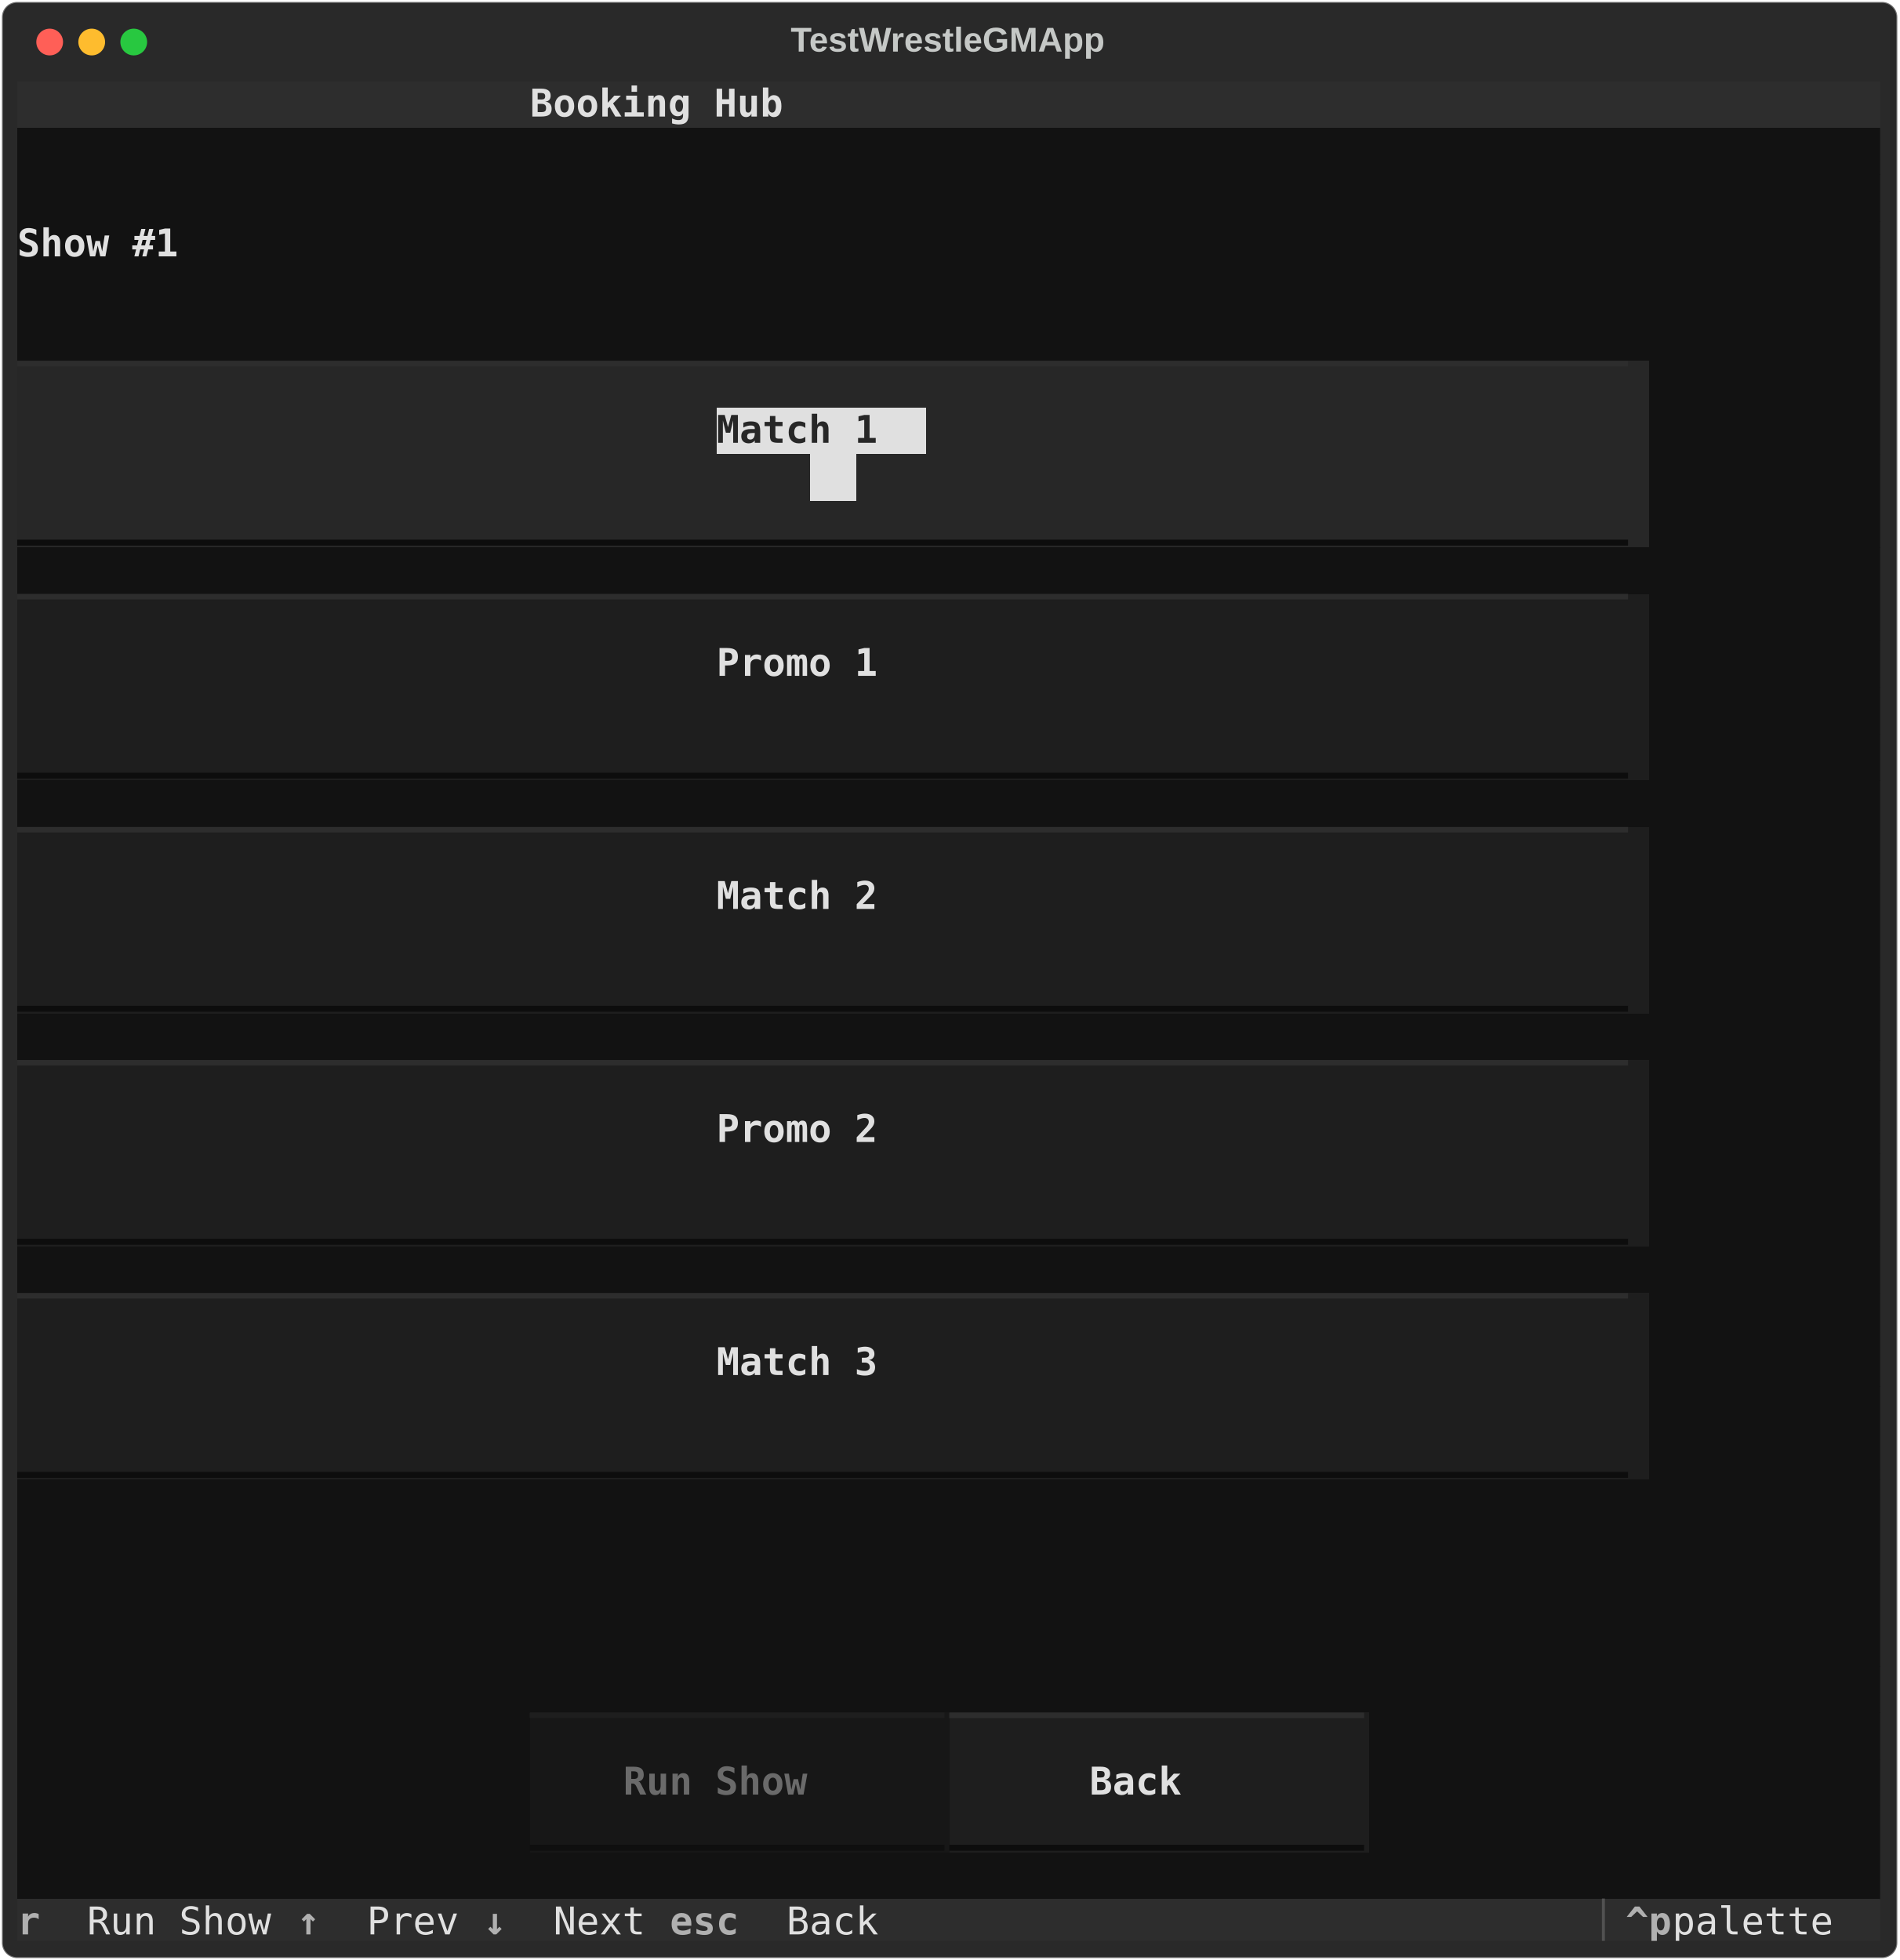
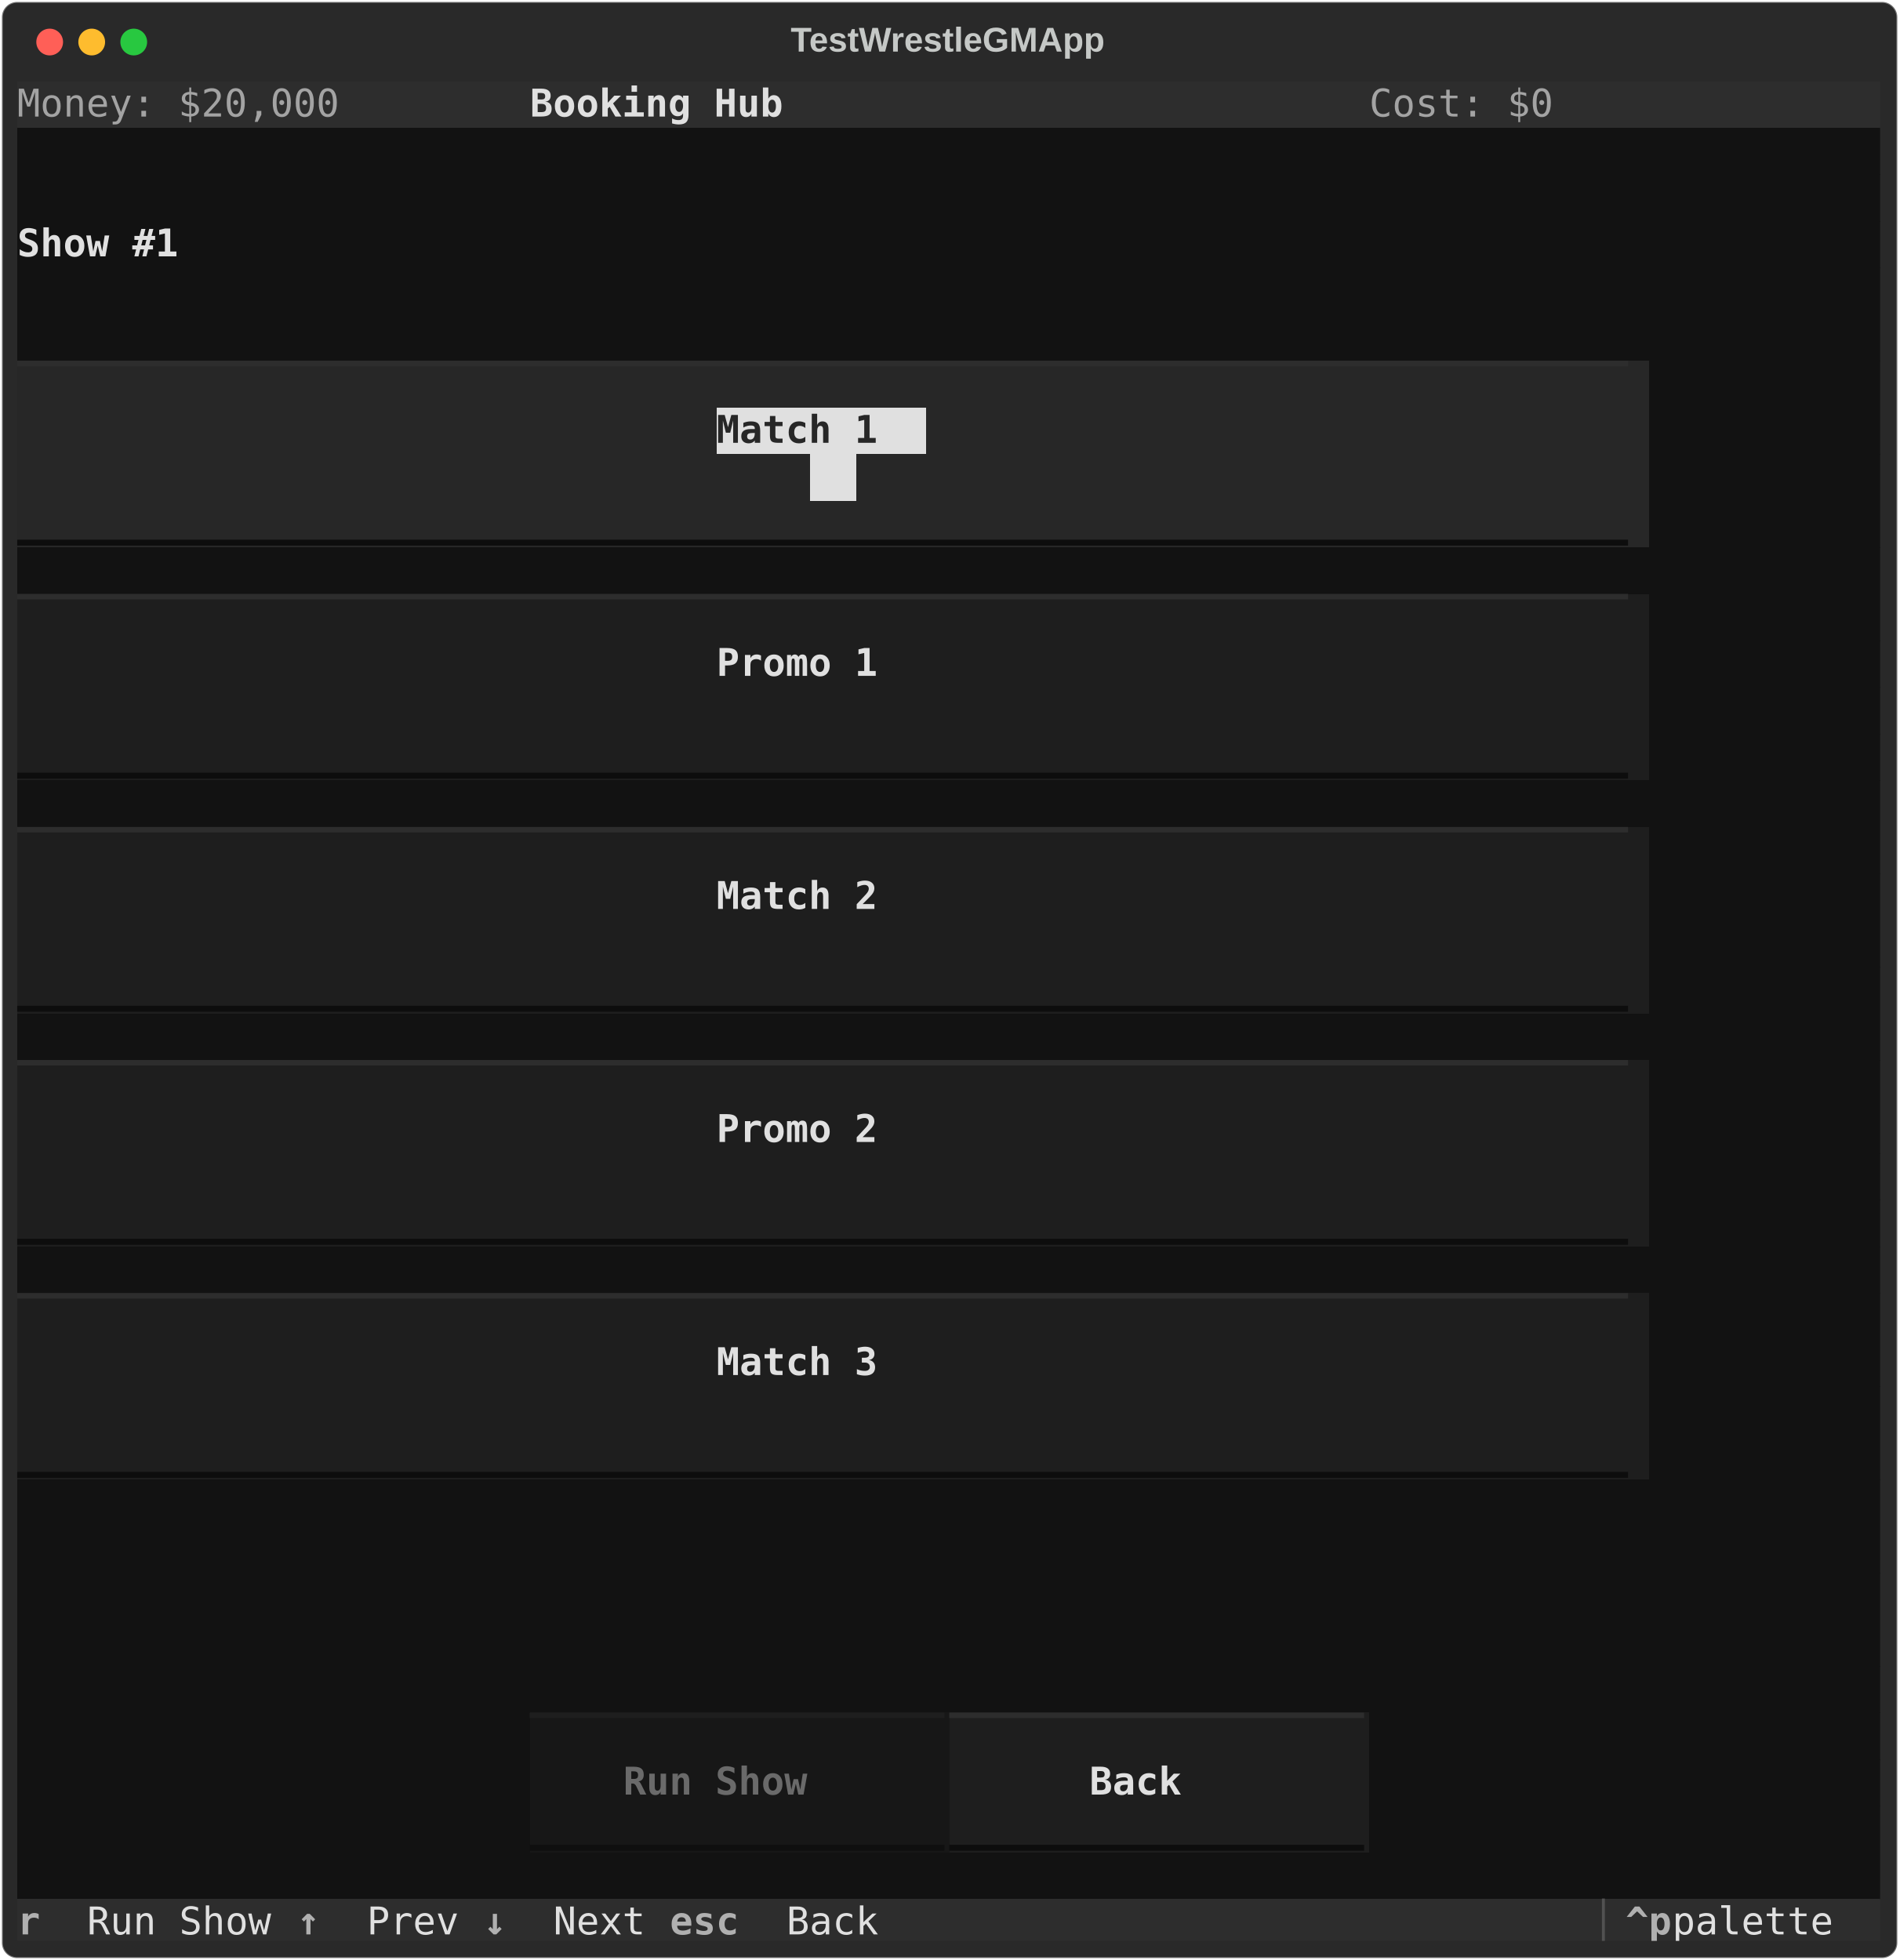
<svg xmlns="http://www.w3.org/2000/svg" class="rich-terminal" viewBox="0 0 994 1026.0">
  <style>

    @font-face {
        font-family: "Fira Code";
        src: local("FiraCode-Regular"),
                url("https://cdnjs.cloudflare.com/ajax/libs/firacode/6.2.0/woff2/FiraCode-Regular.woff2") format("woff2"),
                url("https://cdnjs.cloudflare.com/ajax/libs/firacode/6.2.0/woff/FiraCode-Regular.woff") format("woff");
        font-style: normal;
        font-weight: 400;
    }
    @font-face {
        font-family: "Fira Code";
        src: local("FiraCode-Bold"),
                url("https://cdnjs.cloudflare.com/ajax/libs/firacode/6.2.0/woff2/FiraCode-Bold.woff2") format("woff2"),
                url("https://cdnjs.cloudflare.com/ajax/libs/firacode/6.2.0/woff/FiraCode-Bold.woff") format("woff");
        font-style: bold;
        font-weight: 700;
    }

-     .terminal-2062333031-matrix {
+     .terminal-1244510098-matrix {
        font-family: Fira Code, monospace;
        font-size: 20px;
        line-height: 24.4px;
        font-variant-east-asian: full-width;
    }

-     .terminal-2062333031-title {
+     .terminal-1244510098-title {
        font-size: 18px;
        font-weight: bold;
        font-family: arial;
    }

-     .terminal-2062333031-r1 { fill: #a3a3a3 }
- .terminal-2062333031-r2 { fill: #e0e0e0;font-weight: bold }
- .terminal-2062333031-r3 { fill: #c5c8c6 }
- .terminal-2062333031-r4 { fill: #2d2d2d }
- .terminal-2062333031-r5 { fill: #272727;font-weight: bold }
- .terminal-2062333031-r6 { fill: #0d0d0d }
- .terminal-2062333031-r7 { fill: #1e1e1e }
- .terminal-2062333031-r8 { fill: #6a6a6a;font-weight: bold }
- .terminal-2062333031-r9 { fill: #0f0f0f }
- .terminal-2062333031-r10 { fill: #b0b0b0;font-weight: bold }
- .terminal-2062333031-r11 { fill: #e0e0e0 }
- .terminal-2062333031-r12 { fill: #515151 }
+     .terminal-1244510098-r1 { fill: #a3a3a3 }
+ .terminal-1244510098-r2 { fill: #e0e0e0;font-weight: bold }
+ .terminal-1244510098-r3 { fill: #c5c8c6 }
+ .terminal-1244510098-r4 { fill: #2d2d2d }
+ .terminal-1244510098-r5 { fill: #272727;font-weight: bold }
+ .terminal-1244510098-r6 { fill: #0d0d0d }
+ .terminal-1244510098-r7 { fill: #1e1e1e }
+ .terminal-1244510098-r8 { fill: #6a6a6a;font-weight: bold }
+ .terminal-1244510098-r9 { fill: #0f0f0f }
+ .terminal-1244510098-r10 { fill: #b0b0b0;font-weight: bold }
+ .terminal-1244510098-r11 { fill: #e0e0e0 }
+ .terminal-1244510098-r12 { fill: #515151 }
    </style>
  <defs>
-     <clipPath id="terminal-2062333031-clip-terminal">
+     <clipPath id="terminal-1244510098-clip-terminal">
      <rect x="0" y="0" width="975.0" height="975.0" />
    </clipPath>
-     <clipPath id="terminal-2062333031-line-0">
+     <clipPath id="terminal-1244510098-line-0">
      <rect x="0" y="1.5" width="976" height="24.65" />
    </clipPath>
-     <clipPath id="terminal-2062333031-line-1">
+     <clipPath id="terminal-1244510098-line-1">
      <rect x="0" y="25.9" width="976" height="24.65" />
    </clipPath>
-     <clipPath id="terminal-2062333031-line-2">
+     <clipPath id="terminal-1244510098-line-2">
      <rect x="0" y="50.3" width="976" height="24.65" />
    </clipPath>
-     <clipPath id="terminal-2062333031-line-3">
+     <clipPath id="terminal-1244510098-line-3">
      <rect x="0" y="74.7" width="976" height="24.65" />
    </clipPath>
-     <clipPath id="terminal-2062333031-line-4">
+     <clipPath id="terminal-1244510098-line-4">
      <rect x="0" y="99.1" width="976" height="24.65" />
    </clipPath>
-     <clipPath id="terminal-2062333031-line-5">
+     <clipPath id="terminal-1244510098-line-5">
      <rect x="0" y="123.5" width="976" height="24.65" />
    </clipPath>
-     <clipPath id="terminal-2062333031-line-6">
+     <clipPath id="terminal-1244510098-line-6">
      <rect x="0" y="147.9" width="976" height="24.65" />
    </clipPath>
-     <clipPath id="terminal-2062333031-line-7">
+     <clipPath id="terminal-1244510098-line-7">
      <rect x="0" y="172.3" width="976" height="24.65" />
    </clipPath>
-     <clipPath id="terminal-2062333031-line-8">
+     <clipPath id="terminal-1244510098-line-8">
      <rect x="0" y="196.7" width="976" height="24.65" />
    </clipPath>
-     <clipPath id="terminal-2062333031-line-9">
+     <clipPath id="terminal-1244510098-line-9">
      <rect x="0" y="221.1" width="976" height="24.65" />
    </clipPath>
-     <clipPath id="terminal-2062333031-line-10">
+     <clipPath id="terminal-1244510098-line-10">
      <rect x="0" y="245.5" width="976" height="24.65" />
    </clipPath>
-     <clipPath id="terminal-2062333031-line-11">
+     <clipPath id="terminal-1244510098-line-11">
      <rect x="0" y="269.9" width="976" height="24.65" />
    </clipPath>
-     <clipPath id="terminal-2062333031-line-12">
+     <clipPath id="terminal-1244510098-line-12">
      <rect x="0" y="294.3" width="976" height="24.65" />
    </clipPath>
-     <clipPath id="terminal-2062333031-line-13">
+     <clipPath id="terminal-1244510098-line-13">
      <rect x="0" y="318.7" width="976" height="24.65" />
    </clipPath>
-     <clipPath id="terminal-2062333031-line-14">
+     <clipPath id="terminal-1244510098-line-14">
      <rect x="0" y="343.1" width="976" height="24.65" />
    </clipPath>
-     <clipPath id="terminal-2062333031-line-15">
+     <clipPath id="terminal-1244510098-line-15">
      <rect x="0" y="367.5" width="976" height="24.65" />
    </clipPath>
-     <clipPath id="terminal-2062333031-line-16">
+     <clipPath id="terminal-1244510098-line-16">
      <rect x="0" y="391.9" width="976" height="24.65" />
    </clipPath>
-     <clipPath id="terminal-2062333031-line-17">
+     <clipPath id="terminal-1244510098-line-17">
      <rect x="0" y="416.3" width="976" height="24.65" />
    </clipPath>
-     <clipPath id="terminal-2062333031-line-18">
+     <clipPath id="terminal-1244510098-line-18">
      <rect x="0" y="440.7" width="976" height="24.65" />
    </clipPath>
-     <clipPath id="terminal-2062333031-line-19">
+     <clipPath id="terminal-1244510098-line-19">
      <rect x="0" y="465.1" width="976" height="24.65" />
    </clipPath>
-     <clipPath id="terminal-2062333031-line-20">
+     <clipPath id="terminal-1244510098-line-20">
      <rect x="0" y="489.5" width="976" height="24.65" />
    </clipPath>
-     <clipPath id="terminal-2062333031-line-21">
+     <clipPath id="terminal-1244510098-line-21">
      <rect x="0" y="513.9" width="976" height="24.65" />
    </clipPath>
-     <clipPath id="terminal-2062333031-line-22">
+     <clipPath id="terminal-1244510098-line-22">
      <rect x="0" y="538.3" width="976" height="24.65" />
    </clipPath>
-     <clipPath id="terminal-2062333031-line-23">
+     <clipPath id="terminal-1244510098-line-23">
      <rect x="0" y="562.7" width="976" height="24.65" />
    </clipPath>
-     <clipPath id="terminal-2062333031-line-24">
+     <clipPath id="terminal-1244510098-line-24">
      <rect x="0" y="587.1" width="976" height="24.65" />
    </clipPath>
-     <clipPath id="terminal-2062333031-line-25">
+     <clipPath id="terminal-1244510098-line-25">
      <rect x="0" y="611.5" width="976" height="24.65" />
    </clipPath>
-     <clipPath id="terminal-2062333031-line-26">
+     <clipPath id="terminal-1244510098-line-26">
      <rect x="0" y="635.9" width="976" height="24.65" />
    </clipPath>
-     <clipPath id="terminal-2062333031-line-27">
+     <clipPath id="terminal-1244510098-line-27">
      <rect x="0" y="660.3" width="976" height="24.65" />
    </clipPath>
-     <clipPath id="terminal-2062333031-line-28">
+     <clipPath id="terminal-1244510098-line-28">
      <rect x="0" y="684.7" width="976" height="24.65" />
    </clipPath>
-     <clipPath id="terminal-2062333031-line-29">
+     <clipPath id="terminal-1244510098-line-29">
      <rect x="0" y="709.1" width="976" height="24.65" />
    </clipPath>
-     <clipPath id="terminal-2062333031-line-30">
+     <clipPath id="terminal-1244510098-line-30">
      <rect x="0" y="733.5" width="976" height="24.65" />
    </clipPath>
-     <clipPath id="terminal-2062333031-line-31">
+     <clipPath id="terminal-1244510098-line-31">
      <rect x="0" y="757.9" width="976" height="24.65" />
    </clipPath>
-     <clipPath id="terminal-2062333031-line-32">
+     <clipPath id="terminal-1244510098-line-32">
      <rect x="0" y="782.3" width="976" height="24.65" />
    </clipPath>
-     <clipPath id="terminal-2062333031-line-33">
+     <clipPath id="terminal-1244510098-line-33">
      <rect x="0" y="806.7" width="976" height="24.65" />
    </clipPath>
-     <clipPath id="terminal-2062333031-line-34">
+     <clipPath id="terminal-1244510098-line-34">
      <rect x="0" y="831.1" width="976" height="24.65" />
    </clipPath>
-     <clipPath id="terminal-2062333031-line-35">
+     <clipPath id="terminal-1244510098-line-35">
      <rect x="0" y="855.5" width="976" height="24.65" />
    </clipPath>
-     <clipPath id="terminal-2062333031-line-36">
+     <clipPath id="terminal-1244510098-line-36">
      <rect x="0" y="879.9" width="976" height="24.65" />
    </clipPath>
-     <clipPath id="terminal-2062333031-line-37">
+     <clipPath id="terminal-1244510098-line-37">
      <rect x="0" y="904.3" width="976" height="24.65" />
    </clipPath>
-     <clipPath id="terminal-2062333031-line-38">
+     <clipPath id="terminal-1244510098-line-38">
      <rect x="0" y="928.7" width="976" height="24.65" />
    </clipPath>
  </defs>
  <rect fill="#292929" stroke="rgba(255,255,255,0.35)" stroke-width="1" x="1" y="1" width="992" height="1024" rx="8" />
-   <text class="terminal-2062333031-title" fill="#c5c8c6" text-anchor="middle" x="496" y="27">TestWrestleGMApp</text>
+   <text class="terminal-1244510098-title" fill="#c5c8c6" text-anchor="middle" x="496" y="27">TestWrestleGMApp</text>
  <g transform="translate(26,22)">
    <circle cx="0" cy="0" r="7" fill="#ff5f57" />
    <circle cx="22" cy="0" r="7" fill="#febc2e" />
    <circle cx="44" cy="0" r="7" fill="#28c840" />
  </g>
-   <g transform="translate(9, 41)" clip-path="url(#terminal-2062333031-clip-terminal)">
+   <g transform="translate(9, 41)" clip-path="url(#terminal-1244510098-clip-terminal)">
    <rect fill="#2d2d2d" x="0" y="1.5" width="268.4" height="24.65" shape-rendering="crispEdges" />
    <rect fill="#2d2d2d" x="268.4" y="1.5" width="439.2" height="24.65" shape-rendering="crispEdges" />
    <rect fill="#2d2d2d" x="707.6" y="1.5" width="268.4" height="24.65" shape-rendering="crispEdges" />
    <rect fill="#121212" x="0" y="25.9" width="976" height="24.65" shape-rendering="crispEdges" />
    <rect fill="#121212" x="0" y="50.3" width="976" height="24.65" shape-rendering="crispEdges" />
    <rect fill="#121212" x="0" y="74.7" width="85.4" height="24.65" shape-rendering="crispEdges" />
    <rect fill="#121212" x="85.4" y="74.7" width="890.6" height="24.65" shape-rendering="crispEdges" />
    <rect fill="#121212" x="0" y="99.1" width="976" height="24.65" shape-rendering="crispEdges" />
    <rect fill="#121212" x="0" y="123.5" width="976" height="24.65" shape-rendering="crispEdges" />
    <rect fill="#272727" x="0" y="147.9" width="854" height="24.65" shape-rendering="crispEdges" />
    <rect fill="#121212" x="854" y="147.9" width="122" height="24.65" shape-rendering="crispEdges" />
    <rect fill="#272727" x="0" y="172.3" width="366" height="24.65" shape-rendering="crispEdges" />
    <rect fill="#e0e0e0" x="366" y="172.3" width="109.8" height="24.65" shape-rendering="crispEdges" />
    <rect fill="#272727" x="475.8" y="172.3" width="378.2" height="24.65" shape-rendering="crispEdges" />
    <rect fill="#121212" x="854" y="172.3" width="122" height="24.65" shape-rendering="crispEdges" />
    <rect fill="#272727" x="0" y="196.7" width="414.8" height="24.65" shape-rendering="crispEdges" />
    <rect fill="#e0e0e0" x="414.8" y="196.7" width="24.4" height="24.65" shape-rendering="crispEdges" />
    <rect fill="#272727" x="439.2" y="196.7" width="414.8" height="24.65" shape-rendering="crispEdges" />
    <rect fill="#121212" x="854" y="196.7" width="122" height="24.65" shape-rendering="crispEdges" />
    <rect fill="#272727" x="0" y="221.1" width="854" height="24.65" shape-rendering="crispEdges" />
    <rect fill="#121212" x="854" y="221.1" width="122" height="24.65" shape-rendering="crispEdges" />
    <rect fill="#121212" x="0" y="245.5" width="976" height="24.65" shape-rendering="crispEdges" />
    <rect fill="#1e1e1e" x="0" y="269.9" width="854" height="24.65" shape-rendering="crispEdges" />
    <rect fill="#121212" x="854" y="269.9" width="122" height="24.65" shape-rendering="crispEdges" />
    <rect fill="#1e1e1e" x="0" y="294.3" width="366" height="24.65" shape-rendering="crispEdges" />
    <rect fill="#1e1e1e" x="366" y="294.3" width="109.8" height="24.65" shape-rendering="crispEdges" />
    <rect fill="#1e1e1e" x="475.8" y="294.3" width="378.2" height="24.65" shape-rendering="crispEdges" />
    <rect fill="#121212" x="854" y="294.3" width="122" height="24.65" shape-rendering="crispEdges" />
    <rect fill="#1e1e1e" x="0" y="318.7" width="414.8" height="24.65" shape-rendering="crispEdges" />
    <rect fill="#1e1e1e" x="414.8" y="318.7" width="24.4" height="24.65" shape-rendering="crispEdges" />
    <rect fill="#1e1e1e" x="439.2" y="318.7" width="414.8" height="24.65" shape-rendering="crispEdges" />
    <rect fill="#121212" x="854" y="318.7" width="122" height="24.65" shape-rendering="crispEdges" />
    <rect fill="#1e1e1e" x="0" y="343.1" width="854" height="24.65" shape-rendering="crispEdges" />
    <rect fill="#121212" x="854" y="343.1" width="122" height="24.65" shape-rendering="crispEdges" />
    <rect fill="#121212" x="0" y="367.5" width="976" height="24.65" shape-rendering="crispEdges" />
    <rect fill="#1e1e1e" x="0" y="391.9" width="854" height="24.65" shape-rendering="crispEdges" />
    <rect fill="#121212" x="854" y="391.9" width="122" height="24.65" shape-rendering="crispEdges" />
    <rect fill="#1e1e1e" x="0" y="416.3" width="366" height="24.65" shape-rendering="crispEdges" />
    <rect fill="#1e1e1e" x="366" y="416.3" width="109.8" height="24.65" shape-rendering="crispEdges" />
    <rect fill="#1e1e1e" x="475.8" y="416.3" width="378.2" height="24.65" shape-rendering="crispEdges" />
    <rect fill="#121212" x="854" y="416.3" width="122" height="24.65" shape-rendering="crispEdges" />
    <rect fill="#1e1e1e" x="0" y="440.7" width="414.8" height="24.65" shape-rendering="crispEdges" />
    <rect fill="#1e1e1e" x="414.8" y="440.7" width="24.4" height="24.65" shape-rendering="crispEdges" />
    <rect fill="#1e1e1e" x="439.2" y="440.7" width="414.8" height="24.65" shape-rendering="crispEdges" />
    <rect fill="#121212" x="854" y="440.7" width="122" height="24.65" shape-rendering="crispEdges" />
    <rect fill="#1e1e1e" x="0" y="465.1" width="854" height="24.65" shape-rendering="crispEdges" />
    <rect fill="#121212" x="854" y="465.1" width="122" height="24.65" shape-rendering="crispEdges" />
    <rect fill="#121212" x="0" y="489.5" width="976" height="24.65" shape-rendering="crispEdges" />
    <rect fill="#1e1e1e" x="0" y="513.9" width="854" height="24.65" shape-rendering="crispEdges" />
    <rect fill="#121212" x="854" y="513.9" width="122" height="24.65" shape-rendering="crispEdges" />
    <rect fill="#1e1e1e" x="0" y="538.3" width="366" height="24.65" shape-rendering="crispEdges" />
    <rect fill="#1e1e1e" x="366" y="538.3" width="109.8" height="24.65" shape-rendering="crispEdges" />
    <rect fill="#1e1e1e" x="475.8" y="538.3" width="378.2" height="24.65" shape-rendering="crispEdges" />
    <rect fill="#121212" x="854" y="538.3" width="122" height="24.65" shape-rendering="crispEdges" />
    <rect fill="#1e1e1e" x="0" y="562.7" width="414.8" height="24.65" shape-rendering="crispEdges" />
    <rect fill="#1e1e1e" x="414.8" y="562.7" width="24.4" height="24.65" shape-rendering="crispEdges" />
    <rect fill="#1e1e1e" x="439.2" y="562.7" width="414.8" height="24.65" shape-rendering="crispEdges" />
    <rect fill="#121212" x="854" y="562.7" width="122" height="24.65" shape-rendering="crispEdges" />
    <rect fill="#1e1e1e" x="0" y="587.1" width="854" height="24.65" shape-rendering="crispEdges" />
    <rect fill="#121212" x="854" y="587.1" width="122" height="24.65" shape-rendering="crispEdges" />
    <rect fill="#121212" x="0" y="611.5" width="976" height="24.65" shape-rendering="crispEdges" />
    <rect fill="#1e1e1e" x="0" y="635.9" width="854" height="24.65" shape-rendering="crispEdges" />
    <rect fill="#121212" x="854" y="635.9" width="122" height="24.65" shape-rendering="crispEdges" />
    <rect fill="#1e1e1e" x="0" y="660.3" width="366" height="24.65" shape-rendering="crispEdges" />
    <rect fill="#1e1e1e" x="366" y="660.3" width="109.8" height="24.65" shape-rendering="crispEdges" />
    <rect fill="#1e1e1e" x="475.8" y="660.3" width="378.2" height="24.65" shape-rendering="crispEdges" />
    <rect fill="#121212" x="854" y="660.3" width="122" height="24.65" shape-rendering="crispEdges" />
    <rect fill="#1e1e1e" x="0" y="684.7" width="414.8" height="24.65" shape-rendering="crispEdges" />
    <rect fill="#1e1e1e" x="414.8" y="684.7" width="24.4" height="24.65" shape-rendering="crispEdges" />
    <rect fill="#1e1e1e" x="439.2" y="684.7" width="414.8" height="24.65" shape-rendering="crispEdges" />
    <rect fill="#121212" x="854" y="684.7" width="122" height="24.65" shape-rendering="crispEdges" />
    <rect fill="#1e1e1e" x="0" y="709.1" width="854" height="24.65" shape-rendering="crispEdges" />
    <rect fill="#121212" x="854" y="709.1" width="122" height="24.65" shape-rendering="crispEdges" />
    <rect fill="#121212" x="0" y="733.5" width="976" height="24.65" shape-rendering="crispEdges" />
    <rect fill="#121212" x="0" y="757.9" width="976" height="24.65" shape-rendering="crispEdges" />
    <rect fill="#121212" x="0" y="782.3" width="976" height="24.65" shape-rendering="crispEdges" />
    <rect fill="#121212" x="0" y="806.7" width="976" height="24.65" shape-rendering="crispEdges" />
    <rect fill="#121212" x="0" y="831.1" width="976" height="24.65" shape-rendering="crispEdges" />
    <rect fill="#121212" x="0" y="855.5" width="268.4" height="24.65" shape-rendering="crispEdges" />
    <rect fill="#171717" x="268.4" y="855.5" width="219.6" height="24.65" shape-rendering="crispEdges" />
    <rect fill="#1e1e1e" x="488" y="855.5" width="219.6" height="24.65" shape-rendering="crispEdges" />
    <rect fill="#121212" x="707.6" y="855.5" width="268.4" height="24.65" shape-rendering="crispEdges" />
    <rect fill="#121212" x="0" y="879.9" width="268.4" height="24.65" shape-rendering="crispEdges" />
    <rect fill="#171717" x="268.4" y="879.9" width="48.8" height="24.65" shape-rendering="crispEdges" />
    <rect fill="#171717" x="317.2" y="879.9" width="122" height="24.65" shape-rendering="crispEdges" />
    <rect fill="#171717" x="439.2" y="879.9" width="48.8" height="24.65" shape-rendering="crispEdges" />
    <rect fill="#1e1e1e" x="488" y="879.9" width="73.2" height="24.65" shape-rendering="crispEdges" />
    <rect fill="#1e1e1e" x="561.2" y="879.9" width="73.2" height="24.65" shape-rendering="crispEdges" />
    <rect fill="#1e1e1e" x="634.4" y="879.9" width="73.2" height="24.65" shape-rendering="crispEdges" />
    <rect fill="#121212" x="707.6" y="879.9" width="268.4" height="24.65" shape-rendering="crispEdges" />
    <rect fill="#121212" x="0" y="904.3" width="268.4" height="24.65" shape-rendering="crispEdges" />
    <rect fill="#171717" x="268.4" y="904.3" width="219.6" height="24.65" shape-rendering="crispEdges" />
    <rect fill="#1e1e1e" x="488" y="904.3" width="219.6" height="24.65" shape-rendering="crispEdges" />
    <rect fill="#121212" x="707.6" y="904.3" width="268.4" height="24.65" shape-rendering="crispEdges" />
    <rect fill="#121212" x="0" y="928.7" width="976" height="24.65" shape-rendering="crispEdges" />
    <rect fill="#2d2d2d" x="0" y="953.1" width="36.6" height="24.65" shape-rendering="crispEdges" />
    <rect fill="#2d2d2d" x="36.6" y="953.1" width="109.8" height="24.65" shape-rendering="crispEdges" />
    <rect fill="#2d2d2d" x="146.4" y="953.1" width="36.6" height="24.65" shape-rendering="crispEdges" />
    <rect fill="#2d2d2d" x="183" y="953.1" width="61" height="24.65" shape-rendering="crispEdges" />
    <rect fill="#2d2d2d" x="244" y="953.1" width="36.6" height="24.65" shape-rendering="crispEdges" />
    <rect fill="#2d2d2d" x="280.6" y="953.1" width="61" height="24.65" shape-rendering="crispEdges" />
    <rect fill="#2d2d2d" x="341.6" y="953.1" width="61" height="24.65" shape-rendering="crispEdges" />
    <rect fill="#2d2d2d" x="402.6" y="953.1" width="61" height="24.65" shape-rendering="crispEdges" />
    <rect fill="#2d2d2d" x="463.6" y="953.1" width="366" height="24.65" shape-rendering="crispEdges" />
    <rect fill="#2d2d2d" x="829.6" y="953.1" width="12.2" height="24.65" shape-rendering="crispEdges" />
    <rect fill="#2d2d2d" x="841.8" y="953.1" width="24.4" height="24.65" shape-rendering="crispEdges" />
    <rect fill="#2d2d2d" x="866.2" y="953.1" width="97.6" height="24.65" shape-rendering="crispEdges" />
    <rect fill="#2d2d2d" x="963.8" y="953.1" width="12.2" height="24.65" shape-rendering="crispEdges" />
-     <g class="terminal-2062333031-matrix">
-       <text class="terminal-2062333031-r2" x="268.4" y="20" textLength="439.2" clip-path="url(#terminal-2062333031-line-0)">            Booking Hub             </text>
-       <text class="terminal-2062333031-r3" x="976" y="20" textLength="12.2" clip-path="url(#terminal-2062333031-line-0)">
- </text>
-       <text class="terminal-2062333031-r3" x="976" y="44.4" textLength="12.2" clip-path="url(#terminal-2062333031-line-1)">
- </text>
-       <text class="terminal-2062333031-r3" x="976" y="68.8" textLength="12.2" clip-path="url(#terminal-2062333031-line-2)">
- </text>
-       <text class="terminal-2062333031-r2" x="0" y="93.2" textLength="85.4" clip-path="url(#terminal-2062333031-line-3)">Show #1</text>
-       <text class="terminal-2062333031-r3" x="976" y="93.2" textLength="12.2" clip-path="url(#terminal-2062333031-line-3)">
- </text>
-       <text class="terminal-2062333031-r3" x="976" y="117.6" textLength="12.2" clip-path="url(#terminal-2062333031-line-4)">
- </text>
-       <text class="terminal-2062333031-r3" x="976" y="142" textLength="12.2" clip-path="url(#terminal-2062333031-line-5)">
- </text>
-       <text class="terminal-2062333031-r4" x="0" y="166.4" textLength="854" clip-path="url(#terminal-2062333031-line-6)">▔▔▔▔▔▔▔▔▔▔▔▔▔▔▔▔▔▔▔▔▔▔▔▔▔▔▔▔▔▔▔▔▔▔▔▔▔▔▔▔▔▔▔▔▔▔▔▔▔▔▔▔▔▔▔▔▔▔▔▔▔▔▔▔▔▔▔▔▔▔</text>
-       <text class="terminal-2062333031-r3" x="976" y="166.4" textLength="12.2" clip-path="url(#terminal-2062333031-line-6)">
- </text>
-       <text class="terminal-2062333031-r5" x="366" y="190.8" textLength="109.8" clip-path="url(#terminal-2062333031-line-7)"> Match 1 </text>
-       <text class="terminal-2062333031-r3" x="976" y="190.8" textLength="12.2" clip-path="url(#terminal-2062333031-line-7)">
- </text>
-       <text class="terminal-2062333031-r3" x="976" y="215.2" textLength="12.2" clip-path="url(#terminal-2062333031-line-8)">
- </text>
-       <text class="terminal-2062333031-r6" x="0" y="239.6" textLength="854" clip-path="url(#terminal-2062333031-line-9)">▁▁▁▁▁▁▁▁▁▁▁▁▁▁▁▁▁▁▁▁▁▁▁▁▁▁▁▁▁▁▁▁▁▁▁▁▁▁▁▁▁▁▁▁▁▁▁▁▁▁▁▁▁▁▁▁▁▁▁▁▁▁▁▁▁▁▁▁▁▁</text>
-       <text class="terminal-2062333031-r3" x="976" y="239.6" textLength="12.2" clip-path="url(#terminal-2062333031-line-9)">
- </text>
-       <text class="terminal-2062333031-r3" x="976" y="264" textLength="12.2" clip-path="url(#terminal-2062333031-line-10)">
- </text>
-       <text class="terminal-2062333031-r4" x="0" y="288.4" textLength="854" clip-path="url(#terminal-2062333031-line-11)">▔▔▔▔▔▔▔▔▔▔▔▔▔▔▔▔▔▔▔▔▔▔▔▔▔▔▔▔▔▔▔▔▔▔▔▔▔▔▔▔▔▔▔▔▔▔▔▔▔▔▔▔▔▔▔▔▔▔▔▔▔▔▔▔▔▔▔▔▔▔</text>
-       <text class="terminal-2062333031-r3" x="976" y="288.4" textLength="12.2" clip-path="url(#terminal-2062333031-line-11)">
- </text>
-       <text class="terminal-2062333031-r2" x="366" y="312.8" textLength="109.8" clip-path="url(#terminal-2062333031-line-12)"> Promo 1 </text>
-       <text class="terminal-2062333031-r3" x="976" y="312.8" textLength="12.2" clip-path="url(#terminal-2062333031-line-12)">
- </text>
-       <text class="terminal-2062333031-r3" x="976" y="337.2" textLength="12.2" clip-path="url(#terminal-2062333031-line-13)">
- </text>
-       <text class="terminal-2062333031-r6" x="0" y="361.6" textLength="854" clip-path="url(#terminal-2062333031-line-14)">▁▁▁▁▁▁▁▁▁▁▁▁▁▁▁▁▁▁▁▁▁▁▁▁▁▁▁▁▁▁▁▁▁▁▁▁▁▁▁▁▁▁▁▁▁▁▁▁▁▁▁▁▁▁▁▁▁▁▁▁▁▁▁▁▁▁▁▁▁▁</text>
-       <text class="terminal-2062333031-r3" x="976" y="361.6" textLength="12.2" clip-path="url(#terminal-2062333031-line-14)">
- </text>
-       <text class="terminal-2062333031-r3" x="976" y="386" textLength="12.2" clip-path="url(#terminal-2062333031-line-15)">
- </text>
-       <text class="terminal-2062333031-r4" x="0" y="410.4" textLength="854" clip-path="url(#terminal-2062333031-line-16)">▔▔▔▔▔▔▔▔▔▔▔▔▔▔▔▔▔▔▔▔▔▔▔▔▔▔▔▔▔▔▔▔▔▔▔▔▔▔▔▔▔▔▔▔▔▔▔▔▔▔▔▔▔▔▔▔▔▔▔▔▔▔▔▔▔▔▔▔▔▔</text>
-       <text class="terminal-2062333031-r3" x="976" y="410.4" textLength="12.2" clip-path="url(#terminal-2062333031-line-16)">
- </text>
-       <text class="terminal-2062333031-r2" x="366" y="434.8" textLength="109.8" clip-path="url(#terminal-2062333031-line-17)"> Match 2 </text>
-       <text class="terminal-2062333031-r3" x="976" y="434.8" textLength="12.2" clip-path="url(#terminal-2062333031-line-17)">
- </text>
-       <text class="terminal-2062333031-r3" x="976" y="459.2" textLength="12.2" clip-path="url(#terminal-2062333031-line-18)">
- </text>
-       <text class="terminal-2062333031-r6" x="0" y="483.6" textLength="854" clip-path="url(#terminal-2062333031-line-19)">▁▁▁▁▁▁▁▁▁▁▁▁▁▁▁▁▁▁▁▁▁▁▁▁▁▁▁▁▁▁▁▁▁▁▁▁▁▁▁▁▁▁▁▁▁▁▁▁▁▁▁▁▁▁▁▁▁▁▁▁▁▁▁▁▁▁▁▁▁▁</text>
-       <text class="terminal-2062333031-r3" x="976" y="483.6" textLength="12.2" clip-path="url(#terminal-2062333031-line-19)">
- </text>
-       <text class="terminal-2062333031-r3" x="976" y="508" textLength="12.2" clip-path="url(#terminal-2062333031-line-20)">
- </text>
-       <text class="terminal-2062333031-r4" x="0" y="532.4" textLength="854" clip-path="url(#terminal-2062333031-line-21)">▔▔▔▔▔▔▔▔▔▔▔▔▔▔▔▔▔▔▔▔▔▔▔▔▔▔▔▔▔▔▔▔▔▔▔▔▔▔▔▔▔▔▔▔▔▔▔▔▔▔▔▔▔▔▔▔▔▔▔▔▔▔▔▔▔▔▔▔▔▔</text>
-       <text class="terminal-2062333031-r3" x="976" y="532.4" textLength="12.2" clip-path="url(#terminal-2062333031-line-21)">
- </text>
-       <text class="terminal-2062333031-r2" x="366" y="556.8" textLength="109.8" clip-path="url(#terminal-2062333031-line-22)"> Promo 2 </text>
-       <text class="terminal-2062333031-r3" x="976" y="556.8" textLength="12.2" clip-path="url(#terminal-2062333031-line-22)">
- </text>
-       <text class="terminal-2062333031-r3" x="976" y="581.2" textLength="12.2" clip-path="url(#terminal-2062333031-line-23)">
- </text>
-       <text class="terminal-2062333031-r6" x="0" y="605.6" textLength="854" clip-path="url(#terminal-2062333031-line-24)">▁▁▁▁▁▁▁▁▁▁▁▁▁▁▁▁▁▁▁▁▁▁▁▁▁▁▁▁▁▁▁▁▁▁▁▁▁▁▁▁▁▁▁▁▁▁▁▁▁▁▁▁▁▁▁▁▁▁▁▁▁▁▁▁▁▁▁▁▁▁</text>
-       <text class="terminal-2062333031-r3" x="976" y="605.6" textLength="12.2" clip-path="url(#terminal-2062333031-line-24)">
- </text>
-       <text class="terminal-2062333031-r3" x="976" y="630" textLength="12.2" clip-path="url(#terminal-2062333031-line-25)">
- </text>
-       <text class="terminal-2062333031-r4" x="0" y="654.4" textLength="854" clip-path="url(#terminal-2062333031-line-26)">▔▔▔▔▔▔▔▔▔▔▔▔▔▔▔▔▔▔▔▔▔▔▔▔▔▔▔▔▔▔▔▔▔▔▔▔▔▔▔▔▔▔▔▔▔▔▔▔▔▔▔▔▔▔▔▔▔▔▔▔▔▔▔▔▔▔▔▔▔▔</text>
-       <text class="terminal-2062333031-r3" x="976" y="654.4" textLength="12.2" clip-path="url(#terminal-2062333031-line-26)">
- </text>
-       <text class="terminal-2062333031-r2" x="366" y="678.8" textLength="109.8" clip-path="url(#terminal-2062333031-line-27)"> Match 3 </text>
-       <text class="terminal-2062333031-r3" x="976" y="678.8" textLength="12.2" clip-path="url(#terminal-2062333031-line-27)">
- </text>
-       <text class="terminal-2062333031-r3" x="976" y="703.2" textLength="12.2" clip-path="url(#terminal-2062333031-line-28)">
- </text>
-       <text class="terminal-2062333031-r6" x="0" y="727.6" textLength="854" clip-path="url(#terminal-2062333031-line-29)">▁▁▁▁▁▁▁▁▁▁▁▁▁▁▁▁▁▁▁▁▁▁▁▁▁▁▁▁▁▁▁▁▁▁▁▁▁▁▁▁▁▁▁▁▁▁▁▁▁▁▁▁▁▁▁▁▁▁▁▁▁▁▁▁▁▁▁▁▁▁</text>
-       <text class="terminal-2062333031-r3" x="976" y="727.6" textLength="12.2" clip-path="url(#terminal-2062333031-line-29)">
- </text>
-       <text class="terminal-2062333031-r3" x="976" y="752" textLength="12.2" clip-path="url(#terminal-2062333031-line-30)">
- </text>
-       <text class="terminal-2062333031-r3" x="976" y="776.4" textLength="12.2" clip-path="url(#terminal-2062333031-line-31)">
- </text>
-       <text class="terminal-2062333031-r3" x="976" y="800.8" textLength="12.2" clip-path="url(#terminal-2062333031-line-32)">
- </text>
-       <text class="terminal-2062333031-r3" x="976" y="825.2" textLength="12.2" clip-path="url(#terminal-2062333031-line-33)">
- </text>
-       <text class="terminal-2062333031-r3" x="976" y="849.6" textLength="12.2" clip-path="url(#terminal-2062333031-line-34)">
- </text>
-       <text class="terminal-2062333031-r7" x="268.4" y="874" textLength="219.6" clip-path="url(#terminal-2062333031-line-35)">▔▔▔▔▔▔▔▔▔▔▔▔▔▔▔▔▔▔</text>
-       <text class="terminal-2062333031-r4" x="488" y="874" textLength="219.6" clip-path="url(#terminal-2062333031-line-35)">▔▔▔▔▔▔▔▔▔▔▔▔▔▔▔▔▔▔</text>
-       <text class="terminal-2062333031-r3" x="976" y="874" textLength="12.2" clip-path="url(#terminal-2062333031-line-35)">
- </text>
-       <text class="terminal-2062333031-r8" x="317.2" y="898.4" textLength="122" clip-path="url(#terminal-2062333031-line-36)"> Run Show </text>
-       <text class="terminal-2062333031-r2" x="561.2" y="898.4" textLength="73.2" clip-path="url(#terminal-2062333031-line-36)"> Back </text>
-       <text class="terminal-2062333031-r3" x="976" y="898.4" textLength="12.2" clip-path="url(#terminal-2062333031-line-36)">
- </text>
-       <text class="terminal-2062333031-r9" x="268.4" y="922.8" textLength="219.6" clip-path="url(#terminal-2062333031-line-37)">▁▁▁▁▁▁▁▁▁▁▁▁▁▁▁▁▁▁</text>
-       <text class="terminal-2062333031-r6" x="488" y="922.8" textLength="219.6" clip-path="url(#terminal-2062333031-line-37)">▁▁▁▁▁▁▁▁▁▁▁▁▁▁▁▁▁▁</text>
-       <text class="terminal-2062333031-r3" x="976" y="922.8" textLength="12.2" clip-path="url(#terminal-2062333031-line-37)">
- </text>
-       <text class="terminal-2062333031-r3" x="976" y="947.2" textLength="12.2" clip-path="url(#terminal-2062333031-line-38)">
- </text>
-       <text class="terminal-2062333031-r10" x="0" y="971.6" textLength="36.6" clip-path="url(#terminal-2062333031-line-39)"> r </text>
-       <text class="terminal-2062333031-r11" x="36.6" y="971.6" textLength="109.8" clip-path="url(#terminal-2062333031-line-39)">Run Show </text>
-       <text class="terminal-2062333031-r10" x="146.4" y="971.6" textLength="36.6" clip-path="url(#terminal-2062333031-line-39)"> ↑ </text>
-       <text class="terminal-2062333031-r11" x="183" y="971.6" textLength="61" clip-path="url(#terminal-2062333031-line-39)">Prev </text>
-       <text class="terminal-2062333031-r10" x="244" y="971.6" textLength="36.6" clip-path="url(#terminal-2062333031-line-39)"> ↓ </text>
-       <text class="terminal-2062333031-r11" x="280.6" y="971.6" textLength="61" clip-path="url(#terminal-2062333031-line-39)">Next </text>
-       <text class="terminal-2062333031-r10" x="341.6" y="971.6" textLength="61" clip-path="url(#terminal-2062333031-line-39)"> esc </text>
-       <text class="terminal-2062333031-r11" x="402.6" y="971.6" textLength="61" clip-path="url(#terminal-2062333031-line-39)">Back </text>
-       <text class="terminal-2062333031-r12" x="829.6" y="971.6" textLength="12.2" clip-path="url(#terminal-2062333031-line-39)">▏</text>
-       <text class="terminal-2062333031-r10" x="841.8" y="971.6" textLength="24.4" clip-path="url(#terminal-2062333031-line-39)">^p</text>
-       <text class="terminal-2062333031-r11" x="866.2" y="971.6" textLength="97.6" clip-path="url(#terminal-2062333031-line-39)"> palette</text>
+     <g class="terminal-1244510098-matrix">
+       <text class="terminal-1244510098-r1" x="0" y="20" textLength="268.4" clip-path="url(#terminal-1244510098-line-0)">Money: $20,000        </text>
+       <text class="terminal-1244510098-r2" x="268.4" y="20" textLength="439.2" clip-path="url(#terminal-1244510098-line-0)">            Booking Hub             </text>
+       <text class="terminal-1244510098-r1" x="707.6" y="20" textLength="268.4" clip-path="url(#terminal-1244510098-line-0)">              Cost: $0</text>
+       <text class="terminal-1244510098-r3" x="976" y="20" textLength="12.2" clip-path="url(#terminal-1244510098-line-0)">
+ </text>
+       <text class="terminal-1244510098-r3" x="976" y="44.4" textLength="12.2" clip-path="url(#terminal-1244510098-line-1)">
+ </text>
+       <text class="terminal-1244510098-r3" x="976" y="68.8" textLength="12.2" clip-path="url(#terminal-1244510098-line-2)">
+ </text>
+       <text class="terminal-1244510098-r2" x="0" y="93.2" textLength="85.4" clip-path="url(#terminal-1244510098-line-3)">Show #1</text>
+       <text class="terminal-1244510098-r3" x="976" y="93.2" textLength="12.2" clip-path="url(#terminal-1244510098-line-3)">
+ </text>
+       <text class="terminal-1244510098-r3" x="976" y="117.6" textLength="12.2" clip-path="url(#terminal-1244510098-line-4)">
+ </text>
+       <text class="terminal-1244510098-r3" x="976" y="142" textLength="12.2" clip-path="url(#terminal-1244510098-line-5)">
+ </text>
+       <text class="terminal-1244510098-r4" x="0" y="166.4" textLength="854" clip-path="url(#terminal-1244510098-line-6)">▔▔▔▔▔▔▔▔▔▔▔▔▔▔▔▔▔▔▔▔▔▔▔▔▔▔▔▔▔▔▔▔▔▔▔▔▔▔▔▔▔▔▔▔▔▔▔▔▔▔▔▔▔▔▔▔▔▔▔▔▔▔▔▔▔▔▔▔▔▔</text>
+       <text class="terminal-1244510098-r3" x="976" y="166.4" textLength="12.2" clip-path="url(#terminal-1244510098-line-6)">
+ </text>
+       <text class="terminal-1244510098-r5" x="366" y="190.8" textLength="109.8" clip-path="url(#terminal-1244510098-line-7)"> Match 1 </text>
+       <text class="terminal-1244510098-r3" x="976" y="190.8" textLength="12.2" clip-path="url(#terminal-1244510098-line-7)">
+ </text>
+       <text class="terminal-1244510098-r3" x="976" y="215.2" textLength="12.2" clip-path="url(#terminal-1244510098-line-8)">
+ </text>
+       <text class="terminal-1244510098-r6" x="0" y="239.6" textLength="854" clip-path="url(#terminal-1244510098-line-9)">▁▁▁▁▁▁▁▁▁▁▁▁▁▁▁▁▁▁▁▁▁▁▁▁▁▁▁▁▁▁▁▁▁▁▁▁▁▁▁▁▁▁▁▁▁▁▁▁▁▁▁▁▁▁▁▁▁▁▁▁▁▁▁▁▁▁▁▁▁▁</text>
+       <text class="terminal-1244510098-r3" x="976" y="239.6" textLength="12.2" clip-path="url(#terminal-1244510098-line-9)">
+ </text>
+       <text class="terminal-1244510098-r3" x="976" y="264" textLength="12.2" clip-path="url(#terminal-1244510098-line-10)">
+ </text>
+       <text class="terminal-1244510098-r4" x="0" y="288.4" textLength="854" clip-path="url(#terminal-1244510098-line-11)">▔▔▔▔▔▔▔▔▔▔▔▔▔▔▔▔▔▔▔▔▔▔▔▔▔▔▔▔▔▔▔▔▔▔▔▔▔▔▔▔▔▔▔▔▔▔▔▔▔▔▔▔▔▔▔▔▔▔▔▔▔▔▔▔▔▔▔▔▔▔</text>
+       <text class="terminal-1244510098-r3" x="976" y="288.4" textLength="12.2" clip-path="url(#terminal-1244510098-line-11)">
+ </text>
+       <text class="terminal-1244510098-r2" x="366" y="312.8" textLength="109.8" clip-path="url(#terminal-1244510098-line-12)"> Promo 1 </text>
+       <text class="terminal-1244510098-r3" x="976" y="312.8" textLength="12.2" clip-path="url(#terminal-1244510098-line-12)">
+ </text>
+       <text class="terminal-1244510098-r3" x="976" y="337.2" textLength="12.2" clip-path="url(#terminal-1244510098-line-13)">
+ </text>
+       <text class="terminal-1244510098-r6" x="0" y="361.6" textLength="854" clip-path="url(#terminal-1244510098-line-14)">▁▁▁▁▁▁▁▁▁▁▁▁▁▁▁▁▁▁▁▁▁▁▁▁▁▁▁▁▁▁▁▁▁▁▁▁▁▁▁▁▁▁▁▁▁▁▁▁▁▁▁▁▁▁▁▁▁▁▁▁▁▁▁▁▁▁▁▁▁▁</text>
+       <text class="terminal-1244510098-r3" x="976" y="361.6" textLength="12.2" clip-path="url(#terminal-1244510098-line-14)">
+ </text>
+       <text class="terminal-1244510098-r3" x="976" y="386" textLength="12.2" clip-path="url(#terminal-1244510098-line-15)">
+ </text>
+       <text class="terminal-1244510098-r4" x="0" y="410.4" textLength="854" clip-path="url(#terminal-1244510098-line-16)">▔▔▔▔▔▔▔▔▔▔▔▔▔▔▔▔▔▔▔▔▔▔▔▔▔▔▔▔▔▔▔▔▔▔▔▔▔▔▔▔▔▔▔▔▔▔▔▔▔▔▔▔▔▔▔▔▔▔▔▔▔▔▔▔▔▔▔▔▔▔</text>
+       <text class="terminal-1244510098-r3" x="976" y="410.4" textLength="12.2" clip-path="url(#terminal-1244510098-line-16)">
+ </text>
+       <text class="terminal-1244510098-r2" x="366" y="434.8" textLength="109.8" clip-path="url(#terminal-1244510098-line-17)"> Match 2 </text>
+       <text class="terminal-1244510098-r3" x="976" y="434.8" textLength="12.2" clip-path="url(#terminal-1244510098-line-17)">
+ </text>
+       <text class="terminal-1244510098-r3" x="976" y="459.2" textLength="12.2" clip-path="url(#terminal-1244510098-line-18)">
+ </text>
+       <text class="terminal-1244510098-r6" x="0" y="483.6" textLength="854" clip-path="url(#terminal-1244510098-line-19)">▁▁▁▁▁▁▁▁▁▁▁▁▁▁▁▁▁▁▁▁▁▁▁▁▁▁▁▁▁▁▁▁▁▁▁▁▁▁▁▁▁▁▁▁▁▁▁▁▁▁▁▁▁▁▁▁▁▁▁▁▁▁▁▁▁▁▁▁▁▁</text>
+       <text class="terminal-1244510098-r3" x="976" y="483.6" textLength="12.2" clip-path="url(#terminal-1244510098-line-19)">
+ </text>
+       <text class="terminal-1244510098-r3" x="976" y="508" textLength="12.2" clip-path="url(#terminal-1244510098-line-20)">
+ </text>
+       <text class="terminal-1244510098-r4" x="0" y="532.4" textLength="854" clip-path="url(#terminal-1244510098-line-21)">▔▔▔▔▔▔▔▔▔▔▔▔▔▔▔▔▔▔▔▔▔▔▔▔▔▔▔▔▔▔▔▔▔▔▔▔▔▔▔▔▔▔▔▔▔▔▔▔▔▔▔▔▔▔▔▔▔▔▔▔▔▔▔▔▔▔▔▔▔▔</text>
+       <text class="terminal-1244510098-r3" x="976" y="532.4" textLength="12.2" clip-path="url(#terminal-1244510098-line-21)">
+ </text>
+       <text class="terminal-1244510098-r2" x="366" y="556.8" textLength="109.8" clip-path="url(#terminal-1244510098-line-22)"> Promo 2 </text>
+       <text class="terminal-1244510098-r3" x="976" y="556.8" textLength="12.2" clip-path="url(#terminal-1244510098-line-22)">
+ </text>
+       <text class="terminal-1244510098-r3" x="976" y="581.2" textLength="12.2" clip-path="url(#terminal-1244510098-line-23)">
+ </text>
+       <text class="terminal-1244510098-r6" x="0" y="605.6" textLength="854" clip-path="url(#terminal-1244510098-line-24)">▁▁▁▁▁▁▁▁▁▁▁▁▁▁▁▁▁▁▁▁▁▁▁▁▁▁▁▁▁▁▁▁▁▁▁▁▁▁▁▁▁▁▁▁▁▁▁▁▁▁▁▁▁▁▁▁▁▁▁▁▁▁▁▁▁▁▁▁▁▁</text>
+       <text class="terminal-1244510098-r3" x="976" y="605.6" textLength="12.2" clip-path="url(#terminal-1244510098-line-24)">
+ </text>
+       <text class="terminal-1244510098-r3" x="976" y="630" textLength="12.2" clip-path="url(#terminal-1244510098-line-25)">
+ </text>
+       <text class="terminal-1244510098-r4" x="0" y="654.4" textLength="854" clip-path="url(#terminal-1244510098-line-26)">▔▔▔▔▔▔▔▔▔▔▔▔▔▔▔▔▔▔▔▔▔▔▔▔▔▔▔▔▔▔▔▔▔▔▔▔▔▔▔▔▔▔▔▔▔▔▔▔▔▔▔▔▔▔▔▔▔▔▔▔▔▔▔▔▔▔▔▔▔▔</text>
+       <text class="terminal-1244510098-r3" x="976" y="654.4" textLength="12.2" clip-path="url(#terminal-1244510098-line-26)">
+ </text>
+       <text class="terminal-1244510098-r2" x="366" y="678.8" textLength="109.8" clip-path="url(#terminal-1244510098-line-27)"> Match 3 </text>
+       <text class="terminal-1244510098-r3" x="976" y="678.8" textLength="12.2" clip-path="url(#terminal-1244510098-line-27)">
+ </text>
+       <text class="terminal-1244510098-r3" x="976" y="703.2" textLength="12.2" clip-path="url(#terminal-1244510098-line-28)">
+ </text>
+       <text class="terminal-1244510098-r6" x="0" y="727.6" textLength="854" clip-path="url(#terminal-1244510098-line-29)">▁▁▁▁▁▁▁▁▁▁▁▁▁▁▁▁▁▁▁▁▁▁▁▁▁▁▁▁▁▁▁▁▁▁▁▁▁▁▁▁▁▁▁▁▁▁▁▁▁▁▁▁▁▁▁▁▁▁▁▁▁▁▁▁▁▁▁▁▁▁</text>
+       <text class="terminal-1244510098-r3" x="976" y="727.6" textLength="12.2" clip-path="url(#terminal-1244510098-line-29)">
+ </text>
+       <text class="terminal-1244510098-r3" x="976" y="752" textLength="12.2" clip-path="url(#terminal-1244510098-line-30)">
+ </text>
+       <text class="terminal-1244510098-r3" x="976" y="776.4" textLength="12.2" clip-path="url(#terminal-1244510098-line-31)">
+ </text>
+       <text class="terminal-1244510098-r3" x="976" y="800.8" textLength="12.2" clip-path="url(#terminal-1244510098-line-32)">
+ </text>
+       <text class="terminal-1244510098-r3" x="976" y="825.2" textLength="12.2" clip-path="url(#terminal-1244510098-line-33)">
+ </text>
+       <text class="terminal-1244510098-r3" x="976" y="849.6" textLength="12.2" clip-path="url(#terminal-1244510098-line-34)">
+ </text>
+       <text class="terminal-1244510098-r7" x="268.4" y="874" textLength="219.6" clip-path="url(#terminal-1244510098-line-35)">▔▔▔▔▔▔▔▔▔▔▔▔▔▔▔▔▔▔</text>
+       <text class="terminal-1244510098-r4" x="488" y="874" textLength="219.6" clip-path="url(#terminal-1244510098-line-35)">▔▔▔▔▔▔▔▔▔▔▔▔▔▔▔▔▔▔</text>
+       <text class="terminal-1244510098-r3" x="976" y="874" textLength="12.2" clip-path="url(#terminal-1244510098-line-35)">
+ </text>
+       <text class="terminal-1244510098-r8" x="317.2" y="898.4" textLength="122" clip-path="url(#terminal-1244510098-line-36)"> Run Show </text>
+       <text class="terminal-1244510098-r2" x="561.2" y="898.4" textLength="73.2" clip-path="url(#terminal-1244510098-line-36)"> Back </text>
+       <text class="terminal-1244510098-r3" x="976" y="898.4" textLength="12.2" clip-path="url(#terminal-1244510098-line-36)">
+ </text>
+       <text class="terminal-1244510098-r9" x="268.4" y="922.8" textLength="219.6" clip-path="url(#terminal-1244510098-line-37)">▁▁▁▁▁▁▁▁▁▁▁▁▁▁▁▁▁▁</text>
+       <text class="terminal-1244510098-r6" x="488" y="922.8" textLength="219.6" clip-path="url(#terminal-1244510098-line-37)">▁▁▁▁▁▁▁▁▁▁▁▁▁▁▁▁▁▁</text>
+       <text class="terminal-1244510098-r3" x="976" y="922.8" textLength="12.2" clip-path="url(#terminal-1244510098-line-37)">
+ </text>
+       <text class="terminal-1244510098-r3" x="976" y="947.2" textLength="12.2" clip-path="url(#terminal-1244510098-line-38)">
+ </text>
+       <text class="terminal-1244510098-r10" x="0" y="971.6" textLength="36.6" clip-path="url(#terminal-1244510098-line-39)"> r </text>
+       <text class="terminal-1244510098-r11" x="36.6" y="971.6" textLength="109.8" clip-path="url(#terminal-1244510098-line-39)">Run Show </text>
+       <text class="terminal-1244510098-r10" x="146.4" y="971.6" textLength="36.6" clip-path="url(#terminal-1244510098-line-39)"> ↑ </text>
+       <text class="terminal-1244510098-r11" x="183" y="971.6" textLength="61" clip-path="url(#terminal-1244510098-line-39)">Prev </text>
+       <text class="terminal-1244510098-r10" x="244" y="971.6" textLength="36.6" clip-path="url(#terminal-1244510098-line-39)"> ↓ </text>
+       <text class="terminal-1244510098-r11" x="280.6" y="971.6" textLength="61" clip-path="url(#terminal-1244510098-line-39)">Next </text>
+       <text class="terminal-1244510098-r10" x="341.6" y="971.6" textLength="61" clip-path="url(#terminal-1244510098-line-39)"> esc </text>
+       <text class="terminal-1244510098-r11" x="402.6" y="971.6" textLength="61" clip-path="url(#terminal-1244510098-line-39)">Back </text>
+       <text class="terminal-1244510098-r12" x="829.6" y="971.6" textLength="12.2" clip-path="url(#terminal-1244510098-line-39)">▏</text>
+       <text class="terminal-1244510098-r10" x="841.8" y="971.6" textLength="24.4" clip-path="url(#terminal-1244510098-line-39)">^p</text>
+       <text class="terminal-1244510098-r11" x="866.2" y="971.6" textLength="97.6" clip-path="url(#terminal-1244510098-line-39)"> palette</text>
    </g>
  </g>
</svg>
